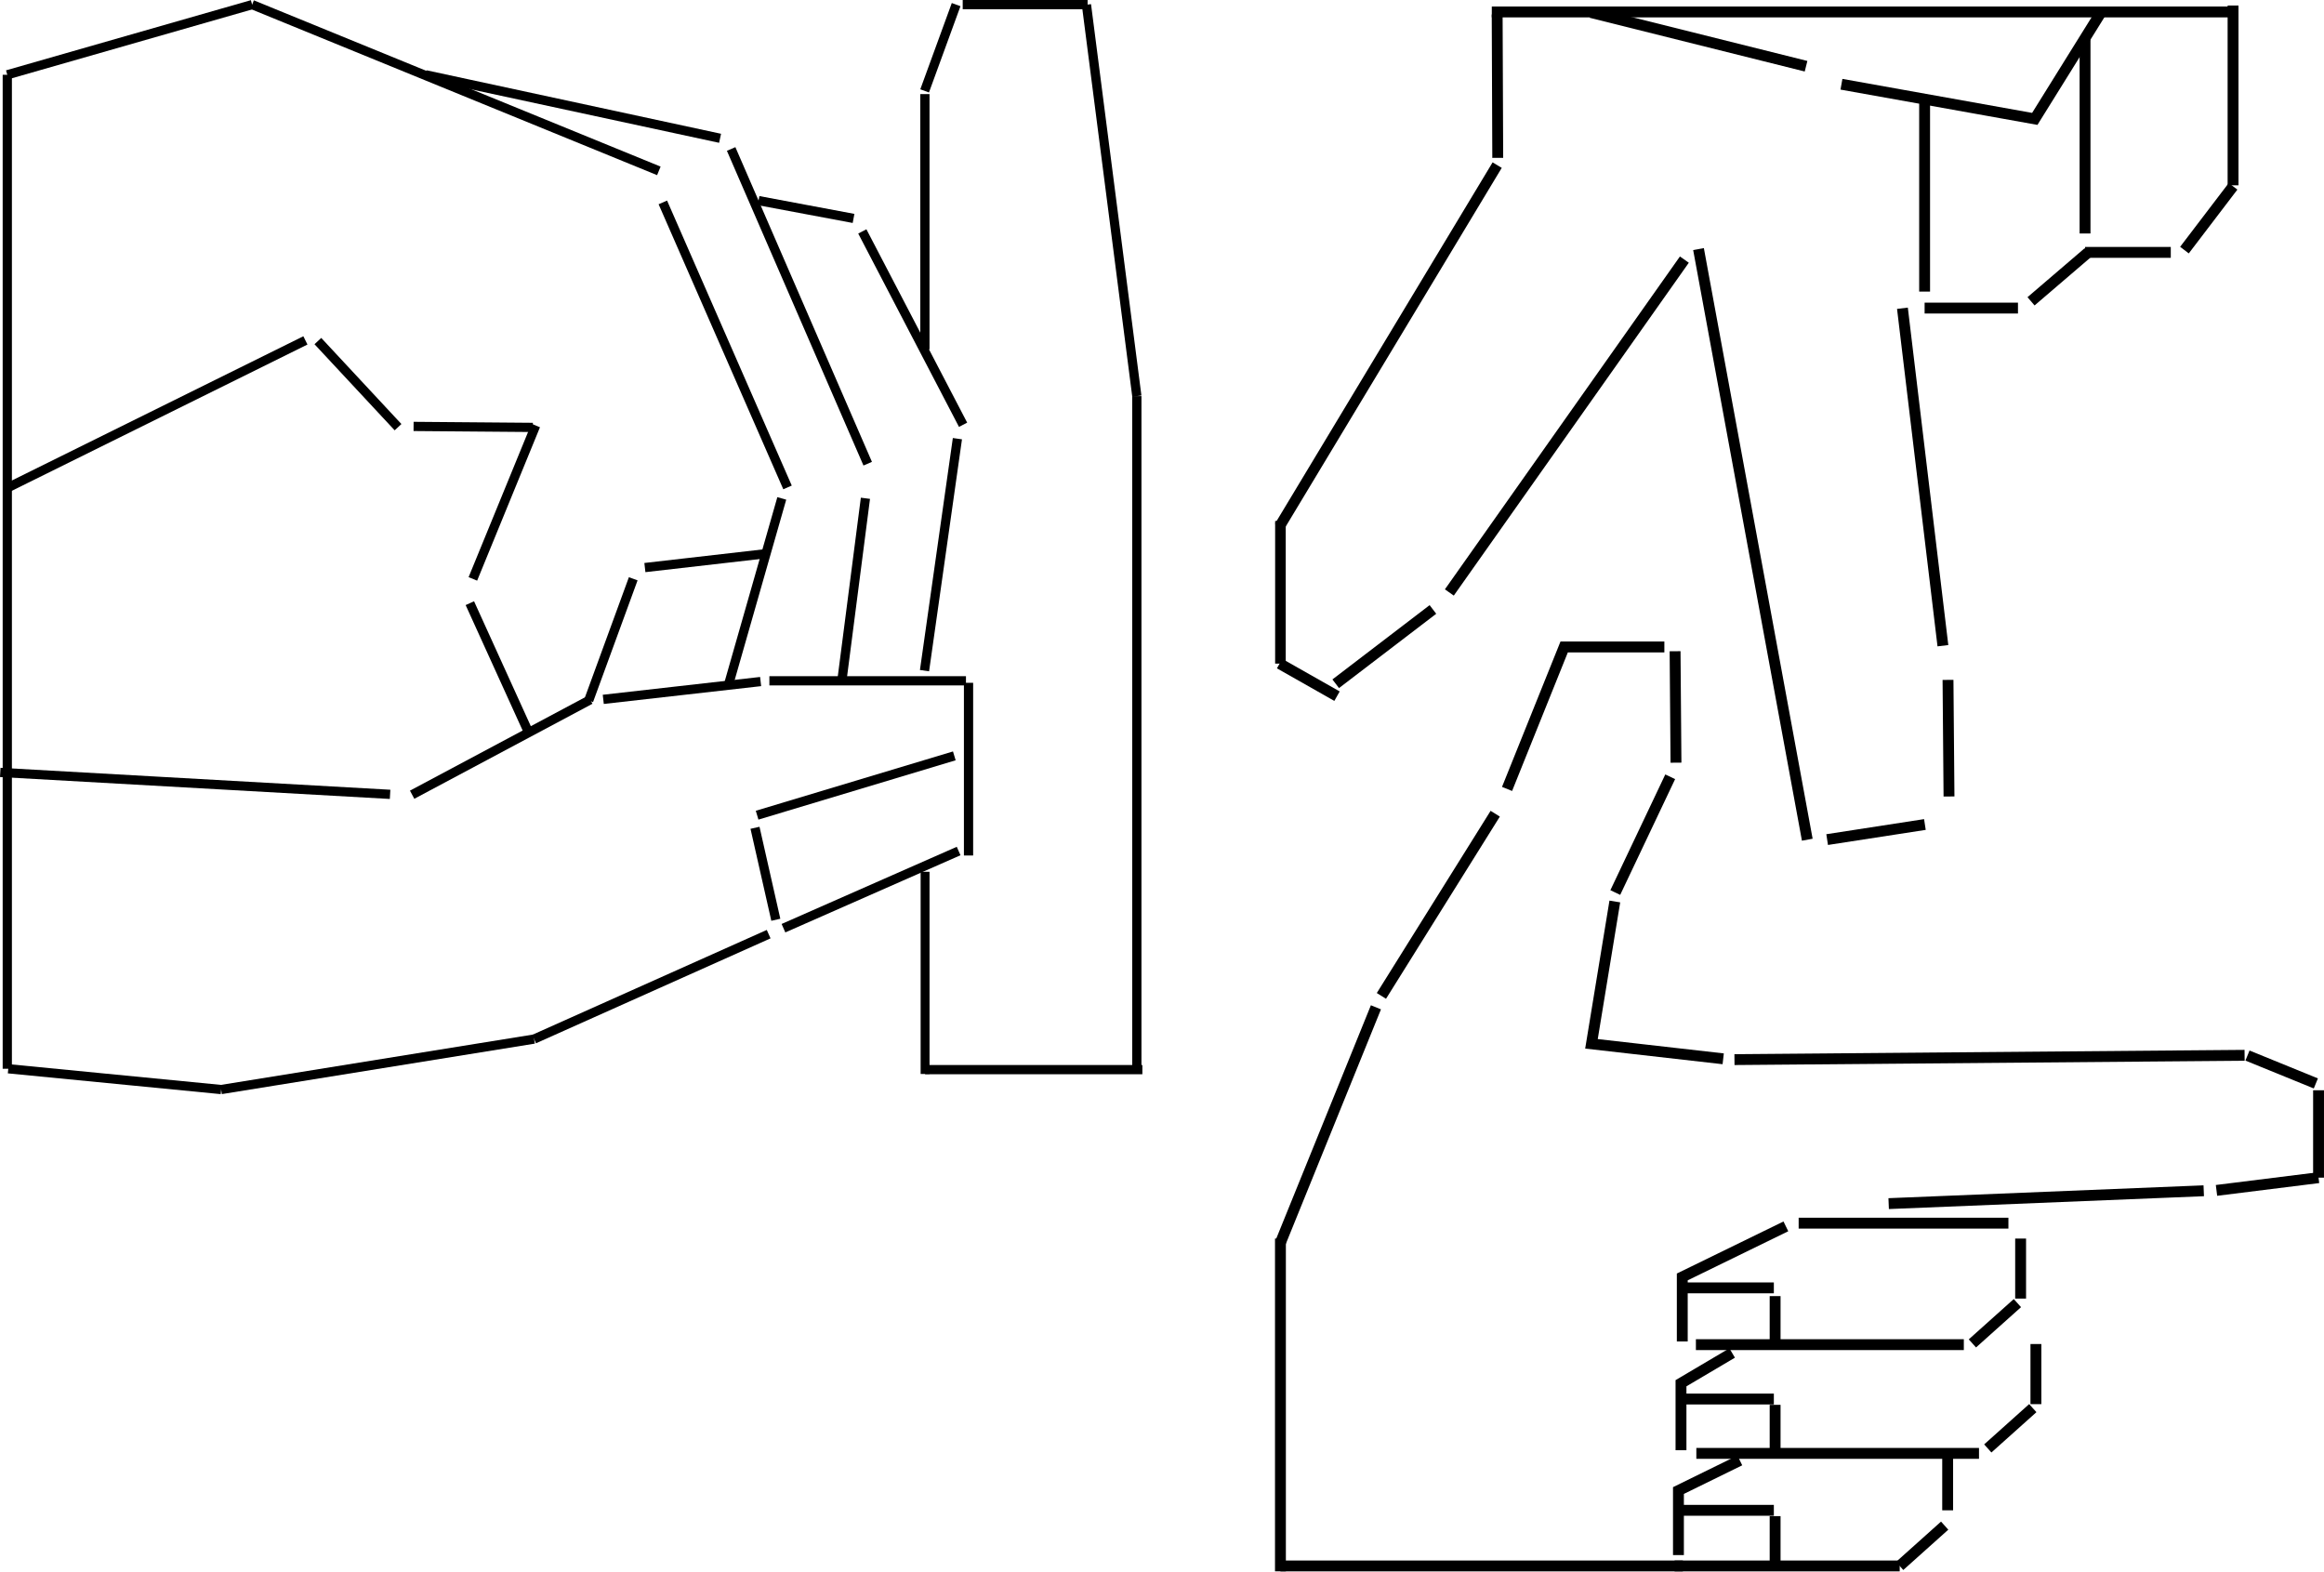
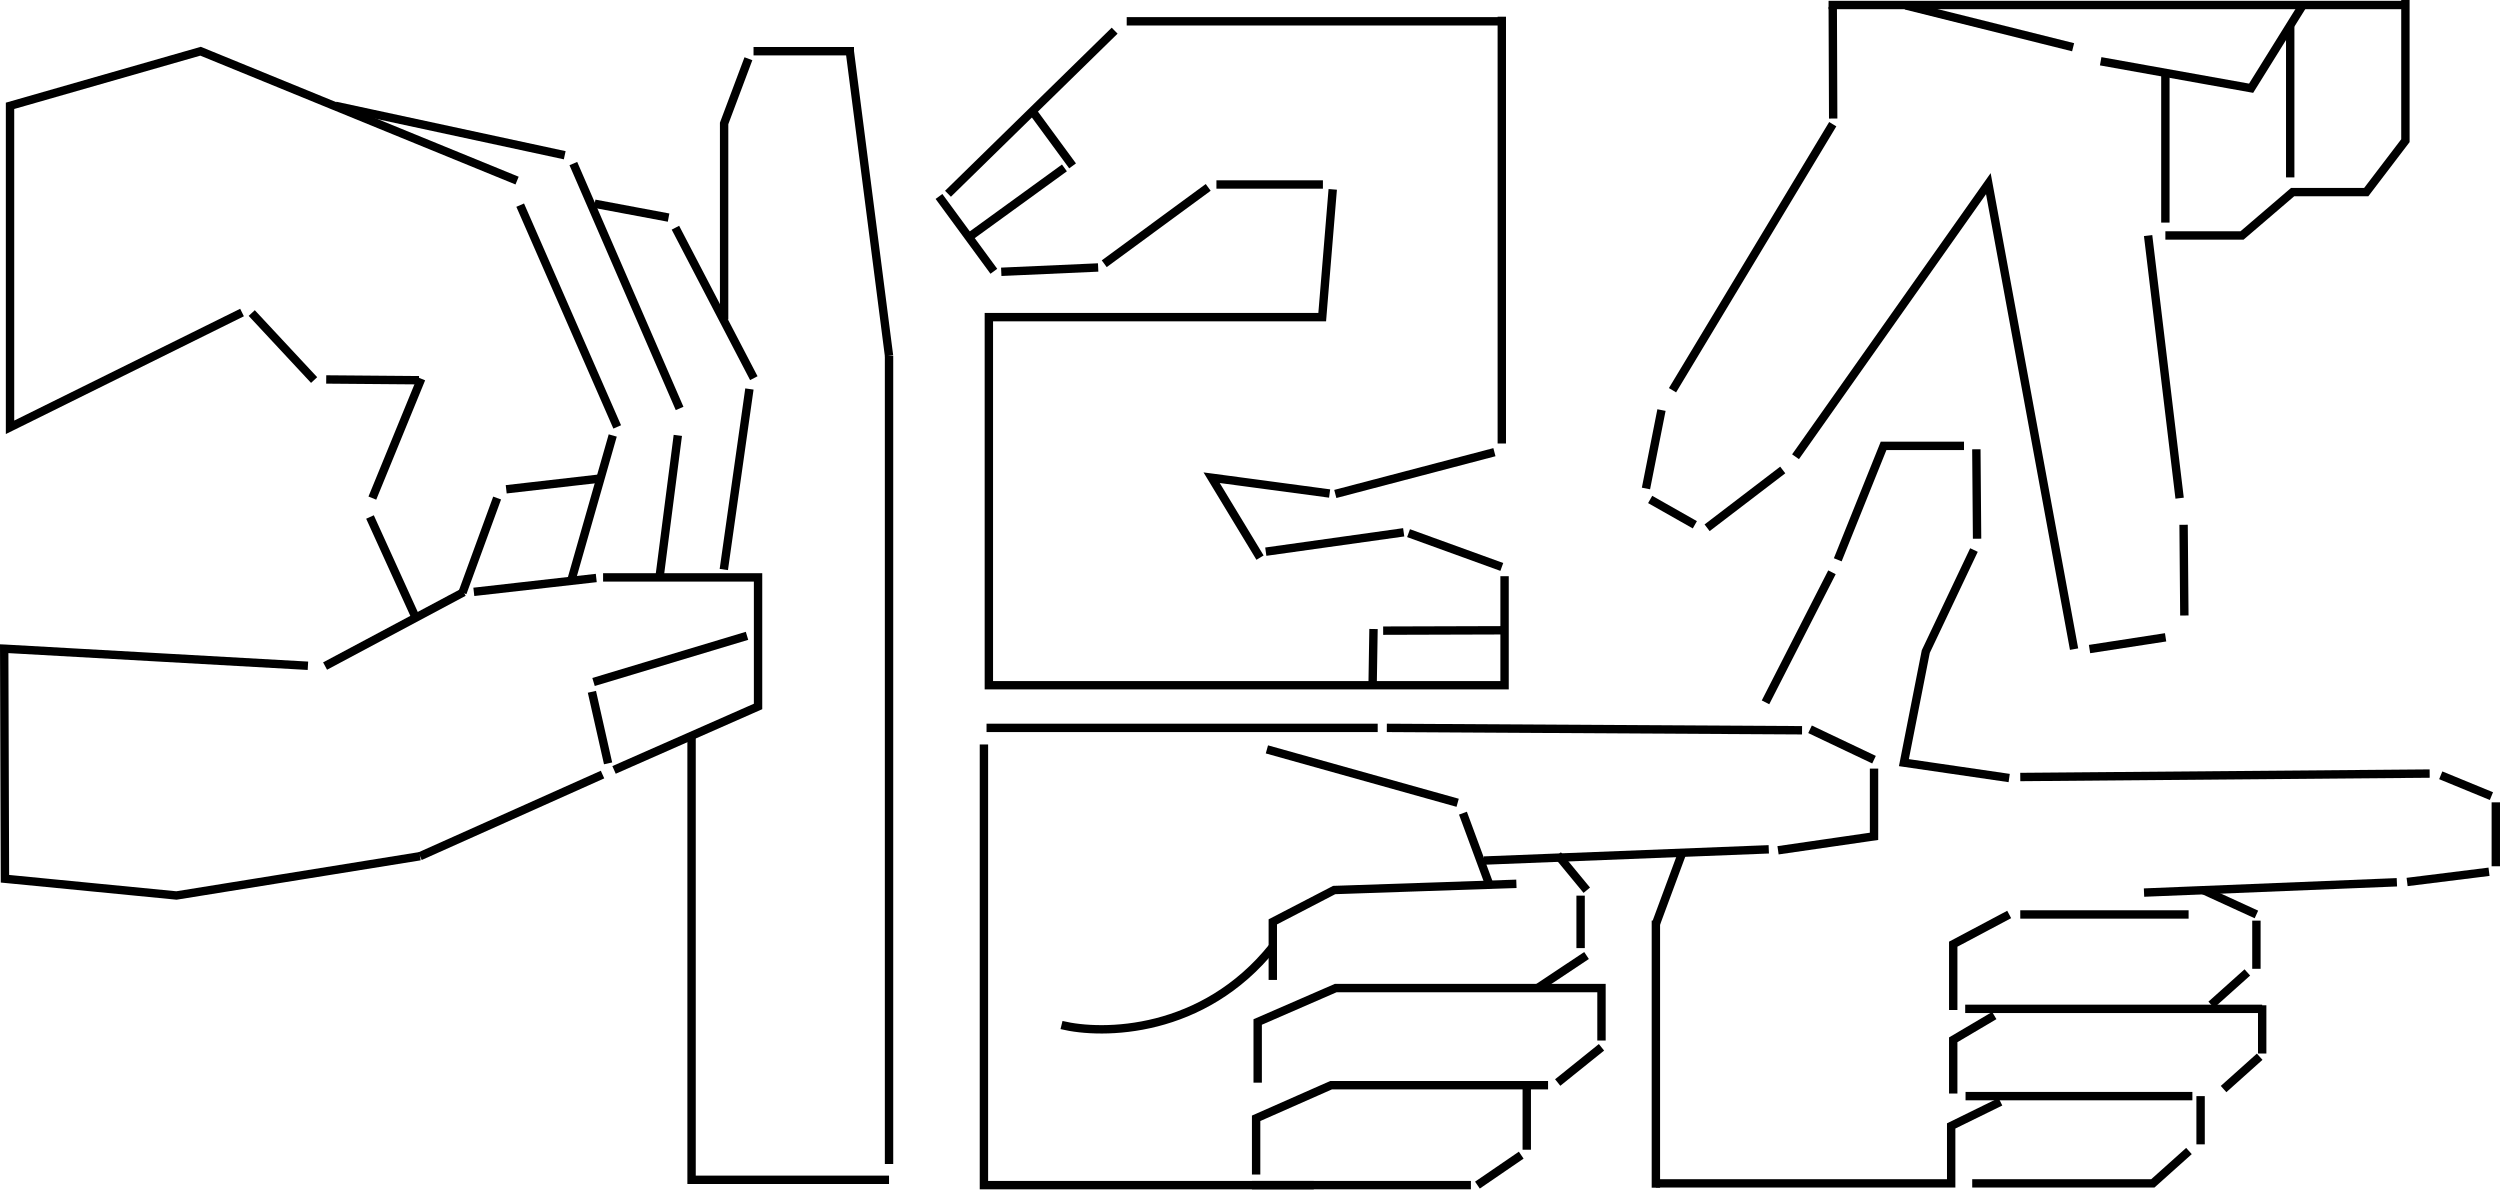
- <svg xmlns="http://www.w3.org/2000/svg" id="_레이어_2" data-name="레이어 2" viewBox="0 0 2139.69 1446.72">
+ <svg xmlns="http://www.w3.org/2000/svg" id="_레이어_2" data-name="레이어 2" viewBox="0 0 2957.78 1407.09">
  <defs>
    <style>
-       .cls-1, .cls-2, .cls-3, .cls-4, .cls-5, .cls-6, .cls-7, .cls-8, .cls-9, .cls-10, .cls-11, .cls-12, .cls-13, .cls-14, .cls-15, .cls-16, .cls-17 {
-         stroke: #000;
+       .cls-1 {
+         stroke-miterlimit: 4;
      }

-       .cls-1, .cls-2, .cls-3, .cls-4, .cls-5, .cls-6, .cls-7, .cls-8, .cls-9, .cls-10, .cls-11, .cls-12, .cls-14, .cls-15, .cls-16, .cls-17 {
+       .cls-1, .cls-2, .cls-3, .cls-4, .cls-5, .cls-6, .cls-7, .cls-8, .cls-9, .cls-10, .cls-11, .cls-12, .cls-13, .cls-14, .cls-15 {
        fill: none;
-       }
- 
-       .cls-1, .cls-2, .cls-13, .cls-17 {
-         stroke-width: 8.5px;
+         stroke: #000;
+         stroke-width: 9.92px;
      }

      .cls-2 {
        stroke-miterlimit: 4;
      }

      .cls-3 {
-         stroke-width: 9.76px;
-       }
- 
-       .cls-3, .cls-8 {
        stroke-miterlimit: 4;
      }

      .cls-4 {
        stroke-miterlimit: 4;
-       }
- 
-       .cls-4, .cls-5, .cls-6, .cls-7, .cls-8, .cls-9, .cls-10, .cls-11, .cls-12, .cls-15 {
-         stroke-width: 10.01px;
      }

      .cls-5 {
        stroke-miterlimit: 4;
      }

      .cls-6 {
        stroke-miterlimit: 4;
      }

      .cls-7 {
+         stroke-miterlimit: 4;
+       }
+ 
+       .cls-8 {
        stroke-miterlimit: 4;
      }

      .cls-9 {
        stroke-miterlimit: 4;
      }

      .cls-10 {
        stroke-miterlimit: 4;
      }

      .cls-11 {
        stroke-miterlimit: 4;
      }

      .cls-12 {
        stroke-miterlimit: 4;
      }

      .cls-13 {
-         fill: #a1a1a1;
-       }
- 
-       .cls-13, .cls-17 {
-         stroke-miterlimit: 10;
+         stroke-miterlimit: 4;
      }

      .cls-14 {
-         stroke-width: 8.19px;
-       }
- 
-       .cls-16 {
-         stroke-width: 9.82px;
+         stroke-miterlimit: 10;
      }
    </style>
  </defs>
  <g id="_레이어_1-2" data-name="레이어 1">
    <g>
-       <g>
-         <line class="cls-15" x1="1541.79" y1="1441.71" x2="1749.04" y2="1441.71" />
-         <line class="cls-15" x1="1178.89" y1="1441.71" x2="1549.4" y2="1441.71" />
-         <line class="cls-15" x1="1663.95" y1="773.09" x2="1563.81" y2="229.31" />
-         <line class="cls-15" x1="1334.4" y1="545.47" x2="1550.79" y2="239" />
-         <line class="cls-16" x1="1178.12" y1="484.6" x2="1378.44" y2="152.01" />
-         <line class="cls-15" x1="1378.96" y1="145.34" x2="1378.44" y2="13.28" />
-         <line class="cls-5" x1="1788.82" y1="594.48" x2="1751.56" y2="283.8" />
-         <line class="cls-11" x1="1178.12" y1="610.97" x2="1230.98" y2="640.94" />
-         <line class="cls-12" x1="1682.24" y1="772.98" x2="1772.24" y2="759.09" />
-         <line class="cls-15" x1="1319.28" y1="561.11" x2="1229.78" y2="629.51" />
-         <line class="cls-4" x1="1793.52" y1="625.95" x2="1794.43" y2="733.3" />
-         <path class="cls-15" d="M1935.46,9.72l-62.05,99.74-178-31.9" />
-         <line class="cls-15" x1="2055.96" y1="5.08" x2="2055.96" y2="170.61" />
-         <line class="cls-15" x1="1464.79" y1="11.51" x2="1662.82" y2="60.97" />
-         <line class="cls-15" x1="1919.68" y1="232.36" x2="1998.62" y2="232.36" />
-         <line class="cls-6" x1="2011.21" y1="230.26" x2="2055.96" y2="171.53" />
-         <line class="cls-15" x1="1771.98" y1="283.64" x2="1857.93" y2="283.64" />
-         <line class="cls-15" x1="1869.96" y1="277.41" x2="1922.54" y2="232.36" />
-         <line class="cls-15" x1="1919.68" y1="214.96" x2="1919.68" y2="36.24" />
-         <line class="cls-15" x1="1771.98" y1="268.44" x2="1771.98" y2="92.47" />
-         <path class="cls-15" d="M1532.37,595.64h-92.26l-52.58,130.71" />
-         <path class="cls-15" d="M1601.85,1344.56l-56.52,27.73v59.41" />
-         <path class="cls-15" d="M1594.78,1245.65l-47.1,27.84v61.66" />
-         <path class="cls-15" d="M1548.86,1235.05v-59.43l95.38-46.55" />
-         <line class="cls-8" x1="1178.89" y1="1140.3" x2="1178.89" y2="1446.67" />
-         <line class="cls-3" x1="1178.89" y1="479.65" x2="1178.89" y2="610.97" />
-         <line class="cls-8" x1="2055.96" y1="11" x2="1373.49" y2="11" />
-         <line class="cls-15" x1="1178.89" y1="1144.14" x2="1266.81" y2="927.39" />
-         <path class="cls-15" d="M1586.54,974.81l-121.29-13.79,21.51-131.05" />
-         <line class="cls-10" x1="2066.58" y1="971.59" x2="1596.91" y2="975.54" />
-         <line class="cls-15" x1="2028.97" y1="1096.3" x2="1738.88" y2="1108.13" />
-         <line class="cls-9" x1="1271.85" y1="916.89" x2="1376.64" y2="749.15" />
-         <line class="cls-15" x1="2134.68" y1="1003.75" x2="2134.67" y2="1084.24" />
-         <line class="cls-7" x1="1487.18" y1="821.73" x2="1537.75" y2="715.15" />
-         <line class="cls-15" x1="1793.2" y1="1335.14" x2="1793.2" y2="1390.49" />
-         <line class="cls-15" x1="1874.45" y1="1237.4" x2="1874.45" y2="1292.75" />
-         <line class="cls-15" x1="1871.58" y1="1296.42" x2="1830.14" y2="1333.53" />
-         <line class="cls-15" x1="1790.44" y1="1404.6" x2="1749.01" y2="1441.71" />
-         <line class="cls-15" x1="1822.05" y1="1338.08" x2="1561.81" y2="1338.08" />
-         <line class="cls-15" x1="1860.37" y1="1140.3" x2="1860.37" y2="1195.56" />
-         <line class="cls-15" x1="1857.41" y1="1199.72" x2="1815.97" y2="1236.83" />
-         <line class="cls-15" x1="1808.08" y1="1237.97" x2="1561.41" y2="1237.97" />
-         <line class="cls-15" x1="1542.24" y1="599.56" x2="1543.06" y2="702.17" />
-         <line class="cls-15" x1="1849.13" y1="1126.12" x2="1656.01" y2="1126.12" />
-         <line class="cls-15" x1="2069.23" y1="971.81" x2="2132.18" y2="997.47" />
-         <line class="cls-15" x1="2040.71" y1="1095.96" x2="2134.67" y2="1084.24" />
-         <line class="cls-15" x1="1547.68" y1="1185.7" x2="1633.17" y2="1185.7" />
-         <line class="cls-15" x1="1634.34" y1="1193.28" x2="1634.34" y2="1237.97" />
-         <line class="cls-15" x1="1634.34" y1="1293.39" x2="1634.34" y2="1338.08" />
-         <line class="cls-15" x1="1547.68" y1="1288.03" x2="1633.17" y2="1288.03" />
-         <line class="cls-15" x1="1634.34" y1="1395.85" x2="1634.34" y2="1440.54" />
-         <line class="cls-15" x1="1547.68" y1="1390.49" x2="1633.17" y2="1390.49" />
-       </g>
-       <g>
-         <line class="cls-1" x1="1000.28" y1="4.35" x2="1046.68" y2="364.68" />
-         <line class="cls-14" x1="851.72" y1="802.63" x2="851.72" y2="988.77" />
-         <line class="cls-1" x1="851.55" y1="86.63" x2="851.55" y2="321.63" />
-         <line class="cls-1" x1="891.72" y1="628.63" x2="891.72" y2="787.63" />
-         <line class="cls-1" x1="886.36" y1="4.25" x2="1001.36" y2="4.25" />
-         <line class="cls-1" x1="880.3" y1="4.25" x2="851.3" y2="83.68" />
-         <line class="cls-1" x1="7.63" y1="448.75" x2="281.19" y2="313.39" />
-         <line class="cls-1" x1="708.36" y1="626.79" x2="889.36" y2="626.79" />
-         <line class="cls-1" x1="491.75" y1="956.63" x2="707.7" y2="860.03" />
-         <line class="cls-1" x1="721.33" y1="854.56" x2="882.6" y2="783.5" />
-         <line class="cls-13" x1=".24" y1="711.14" x2="359.15" y2="731.33" />
-         <line class="cls-1" x1="7.63" y1="983.97" x2="203.6" y2="1003.1" />
-         <line class="cls-1" x1="583.01" y1="532.87" x2="542.01" y2="644.94" />
-         <line class="cls-1" x1="490.57" y1="393.5" x2="380.78" y2="392.59" />
-         <line class="cls-1" x1="292.67" y1="314.02" x2="366.47" y2="393.29" />
-         <line class="cls-1" x1="432.59" y1="555.32" x2="487.25" y2="675.59" />
-         <line class="cls-1" x1="719.78" y1="458.87" x2="670.56" y2="631.07" />
-         <line class="cls-1" x1="606.6" y1="157.32" x2="232.14" y2="4.25" />
-         <line class="cls-1" x1="610.27" y1="186.35" x2="725.07" y2="448.75" />
-         <line class="cls-1" x1="379.45" y1="731.66" x2="543.45" y2="644.19" />
-         <line class="cls-1" x1="555.43" y1="643.88" x2="700.3" y2="627.48" />
-         <line class="cls-1" x1="391.78" y1="68.85" x2="662.97" y2="127.32" />
-         <line class="cls-1" x1="698.39" y1="184.7" x2="785.85" y2="201.1" />
-         <line class="cls-1" x1="491.75" y1="956.63" x2="203.6" y2="1003.1" />
-         <line class="cls-1" x1="796.79" y1="458.75" x2="774.92" y2="628.22" />
-         <line class="cls-1" x1="881.48" y1="403.87" x2="851.19" y2="617.44" />
-         <line class="cls-1" x1="673.16" y1="137.16" x2="798.89" y2="426.9" />
-         <line class="cls-1" x1="493.22" y1="391.74" x2="435.37" y2="532.97" />
-         <line class="cls-1" x1="714.29" y1="846.8" x2="695.13" y2="762.12" />
-         <line class="cls-2" x1="878.63" y1="695.9" x2="697.07" y2="750.52" />
-         <line class="cls-1" x1="703.04" y1="510.01" x2="593.74" y2="522.54" />
-         <line class="cls-1" x1="886.7" y1="391.07" x2="793.93" y2="213.05" />
-         <line class="cls-17" x1="232.14" y1="4.25" x2="6.71" y2="68.85" />
-         <line class="cls-1" x1="6.71" y1="68.85" x2="6.71" y2="983.97" />
-         <line class="cls-1" x1="1046.68" y1="364.68" x2="1046.68" y2="983.97" />
-         <line class="cls-1" x1="1051.77" y1="984.77" x2="851.72" y2="984.77" />
-       </g>
+       <path class="cls-15" d="M2453.86,768.01l-100.15-543.79-1.28-6.94c-5.87,8.32-11.74,16.63-11.74,16.63l-216.38,306.47" />
+       <line class="cls-15" x1="1978.76" y1="461.68" x2="2168.35" y2="146.93" />
+       <line class="cls-15" x1="2168.86" y1="140.27" x2="2168.35" y2="8.2" />
+       <line class="cls-11" x1="2578.73" y1="589.4" x2="2541.46" y2="278.72" />
+       <line class="cls-3" x1="1952.33" y1="590.91" x2="2005.2" y2="620.88" />
+       <line class="cls-4" x1="2472.15" y1="767.9" x2="2562.15" y2="754.02" />
+       <line class="cls-15" x1="2109.18" y1="556.03" x2="2019.69" y2="624.43" />
+       <line class="cls-12" x1="2583.43" y1="620.88" x2="2584.33" y2="728.22" />
+       <path class="cls-15" d="M2725.37,4.64l-62.05,99.74-178-31.9" />
+       <path class="cls-15" d="M2845.87,0v166.45s-44.75,58.73-44.75,58.73l-1.6,2.1c-5.5,0-11,0-11,0h-76.1s-52.56,45.06-52.56,45.06c0,0-3.64,3.12-7.27,6.23h-90.71" />
+       <line class="cls-15" x1="2254.7" y1="6.43" x2="2452.73" y2="55.89" />
+       <line class="cls-15" x1="2709.58" y1="209.88" x2="2709.58" y2="31.16" />
+       <line class="cls-15" x1="2561.88" y1="263.36" x2="2561.88" y2="87.4" />
+       <line class="cls-8" x1="1965.72" y1="485.15" x2="1947.36" y2="577.93" />
+       <line class="cls-8" x1="2845.87" y1="5.92" x2="2163.4" y2="5.92" />
+       <path class="cls-15" d="M2333.35,1400.05h213.7s42.73-38.27,42.73-38.27" />
+       <path class="cls-15" d="M1959.09,1400.05h349.37c0-4.11,0-6.68,0-6.68v-61.27l58.29-28.6" />
+       <path class="cls-15" d="M2323.64,527.5h-95.15l-54.22,134.8" />
+       <path class="cls-15" d="M2359.46,1201.5l-48.58,28.71v63.59" />
+       <path class="cls-15" d="M2377.09,1081.91l-66.2,35.16v77.87" />
+       <line class="cls-8" x1="1959.09" y1="1089.21" x2="1959.09" y2="1405.17" />
+       <line class="cls-15" x1="1959.09" y1="1093.17" x2="1990.43" y2="1008.59" />
+       <path class="cls-15" d="M2377.09,920.49l-124.57-18.2s22.02-111.71,25.9-131.42c2.66-5.61,4.84-10.2,4.84-10.2l52.16-109.92" />
+       <line class="cls-10" x1="2874.57" y1="915.22" x2="2390.2" y2="919.29" />
+       <line class="cls-15" x1="2835.78" y1="1043.83" x2="2536.61" y2="1056.03" />
+       <line class="cls-9" x1="2088.79" y1="830.95" x2="2167.41" y2="677.08" />
+       <line class="cls-15" x1="2952.82" y1="949.22" x2="2952.81" y2="1024.91" />
+       <line class="cls-15" x1="2603.55" y1="1296.83" x2="2603.55" y2="1353.9" />
+       <line class="cls-15" x1="2676.42" y1="1189.35" x2="2676.42" y2="1246.43" />
+       <line class="cls-15" x1="2673.46" y1="1250.22" x2="2630.73" y2="1288.48" />
+       <line class="cls-15" x1="2593.84" y1="1296.83" x2="2325.46" y2="1296.83" />
+       <line class="cls-15" x1="2669.59" y1="1089.21" x2="2669.59" y2="1146.2" />
+       <line class="cls-15" x1="2658.85" y1="1150.49" x2="2616.12" y2="1188.76" />
+       <line class="cls-15" x1="2676.42" y1="1193.58" x2="2325.05" y2="1193.58" />
+       <line class="cls-15" x1="2338.25" y1="531.54" x2="2339.1" y2="637.37" />
+       <line class="cls-15" x1="2589.36" y1="1081.91" x2="2390.2" y2="1081.91" />
+       <line class="cls-15" x1="2669.59" y1="1081.91" x2="2606.43" y2="1052.98" />
+       <line class="cls-15" x1="2887.67" y1="917.26" x2="2947.64" y2="941.9" />
+       <line class="cls-15" x1="2847.88" y1="1043.48" x2="2944.79" y2="1031.39" />
+     </g>
+     <g>
+       <path class="cls-15" d="M856.71,377.98v-231.95c2.82-7.51,28.75-76.55,28.75-76.55" />
+       <path class="cls-15" d="M891.51,60.6h113.91c0,.08.01.09.01.09l46.4,360.33" />
+       <path class="cls-15" d="M713.51,683.14h183.36c0,.92,0,1.84,0,1.84v150.85c-5.24,2.31-9.12,4.02-9.12,4.02l-161.27,71.06" />
+       <line class="cls-15" x1="496.91" y1="1012.98" x2="712.86" y2="916.38" />
+       <path class="cls-14" d="M364.31,787.68L5.4,767.49l-.43-.02c.04,20.81.84,258.32.89,272.19,3.98.38,6.93.67,6.93.67l195.97,19.13,288.15-46.47" />
+       <line class="cls-15" x1="588.17" y1="589.22" x2="547.17" y2="701.29" />
+       <line class="cls-15" x1="495.73" y1="449.85" x2="385.94" y2="448.94" />
+       <line class="cls-15" x1="297.83" y1="370.37" x2="371.63" y2="449.64" />
+       <line class="cls-15" x1="437.74" y1="611.67" x2="492.41" y2="731.94" />
+       <line class="cls-15" x1="724.94" y1="515.22" x2="675.72" y2="687.42" />
+       <line class="cls-15" x1="615.43" y1="242.7" x2="730.23" y2="505.1" />
+       <line class="cls-15" x1="384.6" y1="788.01" x2="548.6" y2="700.54" />
+       <line class="cls-15" x1="560.59" y1="700.23" x2="705.46" y2="683.83" />
+       <line class="cls-15" x1="396.94" y1="125.2" x2="668.13" y2="183.67" />
+       <line class="cls-15" x1="703.54" y1="241.05" x2="791.01" y2="257.45" />
+       <line class="cls-15" x1="801.94" y1="515.1" x2="780.08" y2="684.57" />
+       <line class="cls-15" x1="886.64" y1="460.22" x2="856.35" y2="673.79" />
+       <line class="cls-15" x1="678.32" y1="193.51" x2="804.05" y2="483.25" />
+       <line class="cls-15" x1="498.38" y1="448.09" x2="440.53" y2="589.32" />
+       <line class="cls-15" x1="719.44" y1="903.15" x2="700.29" y2="818.47" />
+       <line class="cls-1" x1="883.79" y1="752.25" x2="702.23" y2="806.87" />
+       <line class="cls-15" x1="708.2" y1="566.36" x2="598.9" y2="578.89" />
+       <line class="cls-15" x1="891.86" y1="447.42" x2="799.09" y2="269.4" />
+       <path class="cls-15" d="M286.35,369.74L12.79,505.1s-.46.23-.92.46V125.2L237.29,60.6l374.47,153.07" />
+       <line class="cls-15" x1="1051.83" y1="421.03" x2="1051.83" y2="1377.14" />
+       <polyline class="cls-15" points="818.2 871.7 818.2 1395.84 1051.83 1395.84" />
+     </g>
+     <line class="cls-8" x1="1870.04" y1="1121.71" x2="1870.04" y2="1059.64" />
+     <g>
+       <line class="cls-15" x1="1776.8" y1="670.76" x2="1666.48" y2="630.77" />
+       <line class="cls-15" x1="1768.07" y1="534.98" x2="1579.8" y2="584.41" />
+       <line class="cls-15" x1="1660.73" y1="629.77" x2="1497.56" y2="652.69" />
+       <path class="cls-15" d="M1490.76,659.73l-51.59-85.17-5.69-9.4c.25.03.5.07.5.07l139.1,18.66" />
+       <line class="cls-15" x1="1175.85" y1="320.97" x2="1110.92" y2="232.43" />
+       <line class="cls-15" x1="1268.99" y1="196.24" x2="1221" y2="130.87" />
+       <line class="cls-15" x1="1145.72" y1="281.07" x2="1259.34" y2="198.65" />
+       <line class="cls-15" x1="1184.59" y1="321.58" x2="1299.24" y2="316.45" />
+       <line class="cls-15" x1="1306.44" y1="312.04" x2="1429.44" y2="221.7" />
+       <line class="cls-15" x1="1121.57" y1="229.24" x2="1318.75" y2="36.28" />
+       <path class="cls-15" d="M1486.13,1389.57v-66.5s70.31-31.04,70.31-31.04c0,0,8-3.53,18.42-8.13,95.59,0,256.67,0,256.67,0" />
+       <path class="cls-15" d="M1487.98,1280.94v-71.8s74.58-32.43,74.58-32.43l17.74-7.71c106.56,0,314.44,0,314.44,0,0,0,0,62.07,0,62.07" />
+       <path class="cls-15" d="M1505.87,1159.39v-68.72s59.82-31.04,59.82-31.04l12.78-6.63c36.69-1.25,215.6-7.36,215.6-7.36" />
+       <line class="cls-15" x1="1740.24" y1="1402.13" x2="1481.19" y2="1402.13" />
+       <path class="cls-15" d="M1554.31,1402.13s-337.11,0-390.21,0c0-2.91,0-4.81,0-4.81v-516.52" />
+       <line class="cls-15" x1="1640.77" y1="861.16" x2="2132.02" y2="863.99" />
+       <line class="cls-5" x1="1755.7" y1="1018.14" x2="2092.66" y2="1004.84" />
+       <path class="cls-7" d="M2217.2,909.33v69.01s-.01,5.57-.02,11.14c-4.39.64-8.79,1.28-8.79,1.28l-104.78,15.22" />
+       <line class="cls-8" x1="1806.33" y1="1360.26" x2="1806.33" y2="1282.05" />
+       <line class="cls-13" x1="1747.96" y1="1402.13" x2="1799.77" y2="1366.66" />
+       <line class="cls-2" x1="1842.93" y1="1280.75" x2="1894.74" y2="1239.08" />
+       <line class="cls-8" x1="1877.34" y1="1053.23" x2="1842.93" y2="1011.49" />
+       <line class="cls-2" x1="1819.2" y1="1168.99" x2="1877.04" y2="1130.46" />
+       <line class="cls-15" x1="1498.88" y1="886.61" x2="1724.56" y2="949.79" />
+       <line class="cls-15" x1="1730.82" y1="962.06" x2="1762.44" y2="1047.62" />
+       <line class="cls-6" x1="2217.18" y1="898.79" x2="2141.47" y2="862.82" />
+       <path class="cls-15" d="M1505.87,1120.18c-82.42,102.93-201,104.58-249.99,92.54" />
+       <line class="cls-15" x1="1333.02" y1="25.21" x2="1776.8" y2="25.21" />
+       <line class="cls-15" x1="1439.17" y1="218.28" x2="1565.16" y2="218.28" />
+       <line class="cls-15" x1="1776.8" y1="19.76" x2="1776.8" y2="524.72" />
+       <path class="cls-15" d="M1780.07,681.71v129c-1.99,0-3.27,0-3.27,0h-606.87v-435.51c32.58,0,344.68,0,394.39,0,.49-6.04.85-10.37.85-10.37l11.61-140.79" />
+       <line class="cls-15" x1="1167.18" y1="861.16" x2="1629.97" y2="861.16" />
+       <line class="cls-15" x1="1625.02" y1="744.19" x2="1623.94" y2="811.55" />
+       <line class="cls-15" x1="1776.8" y1="745.7" x2="1636.43" y2="746.13" />
    </g>
  </g>
</svg>
